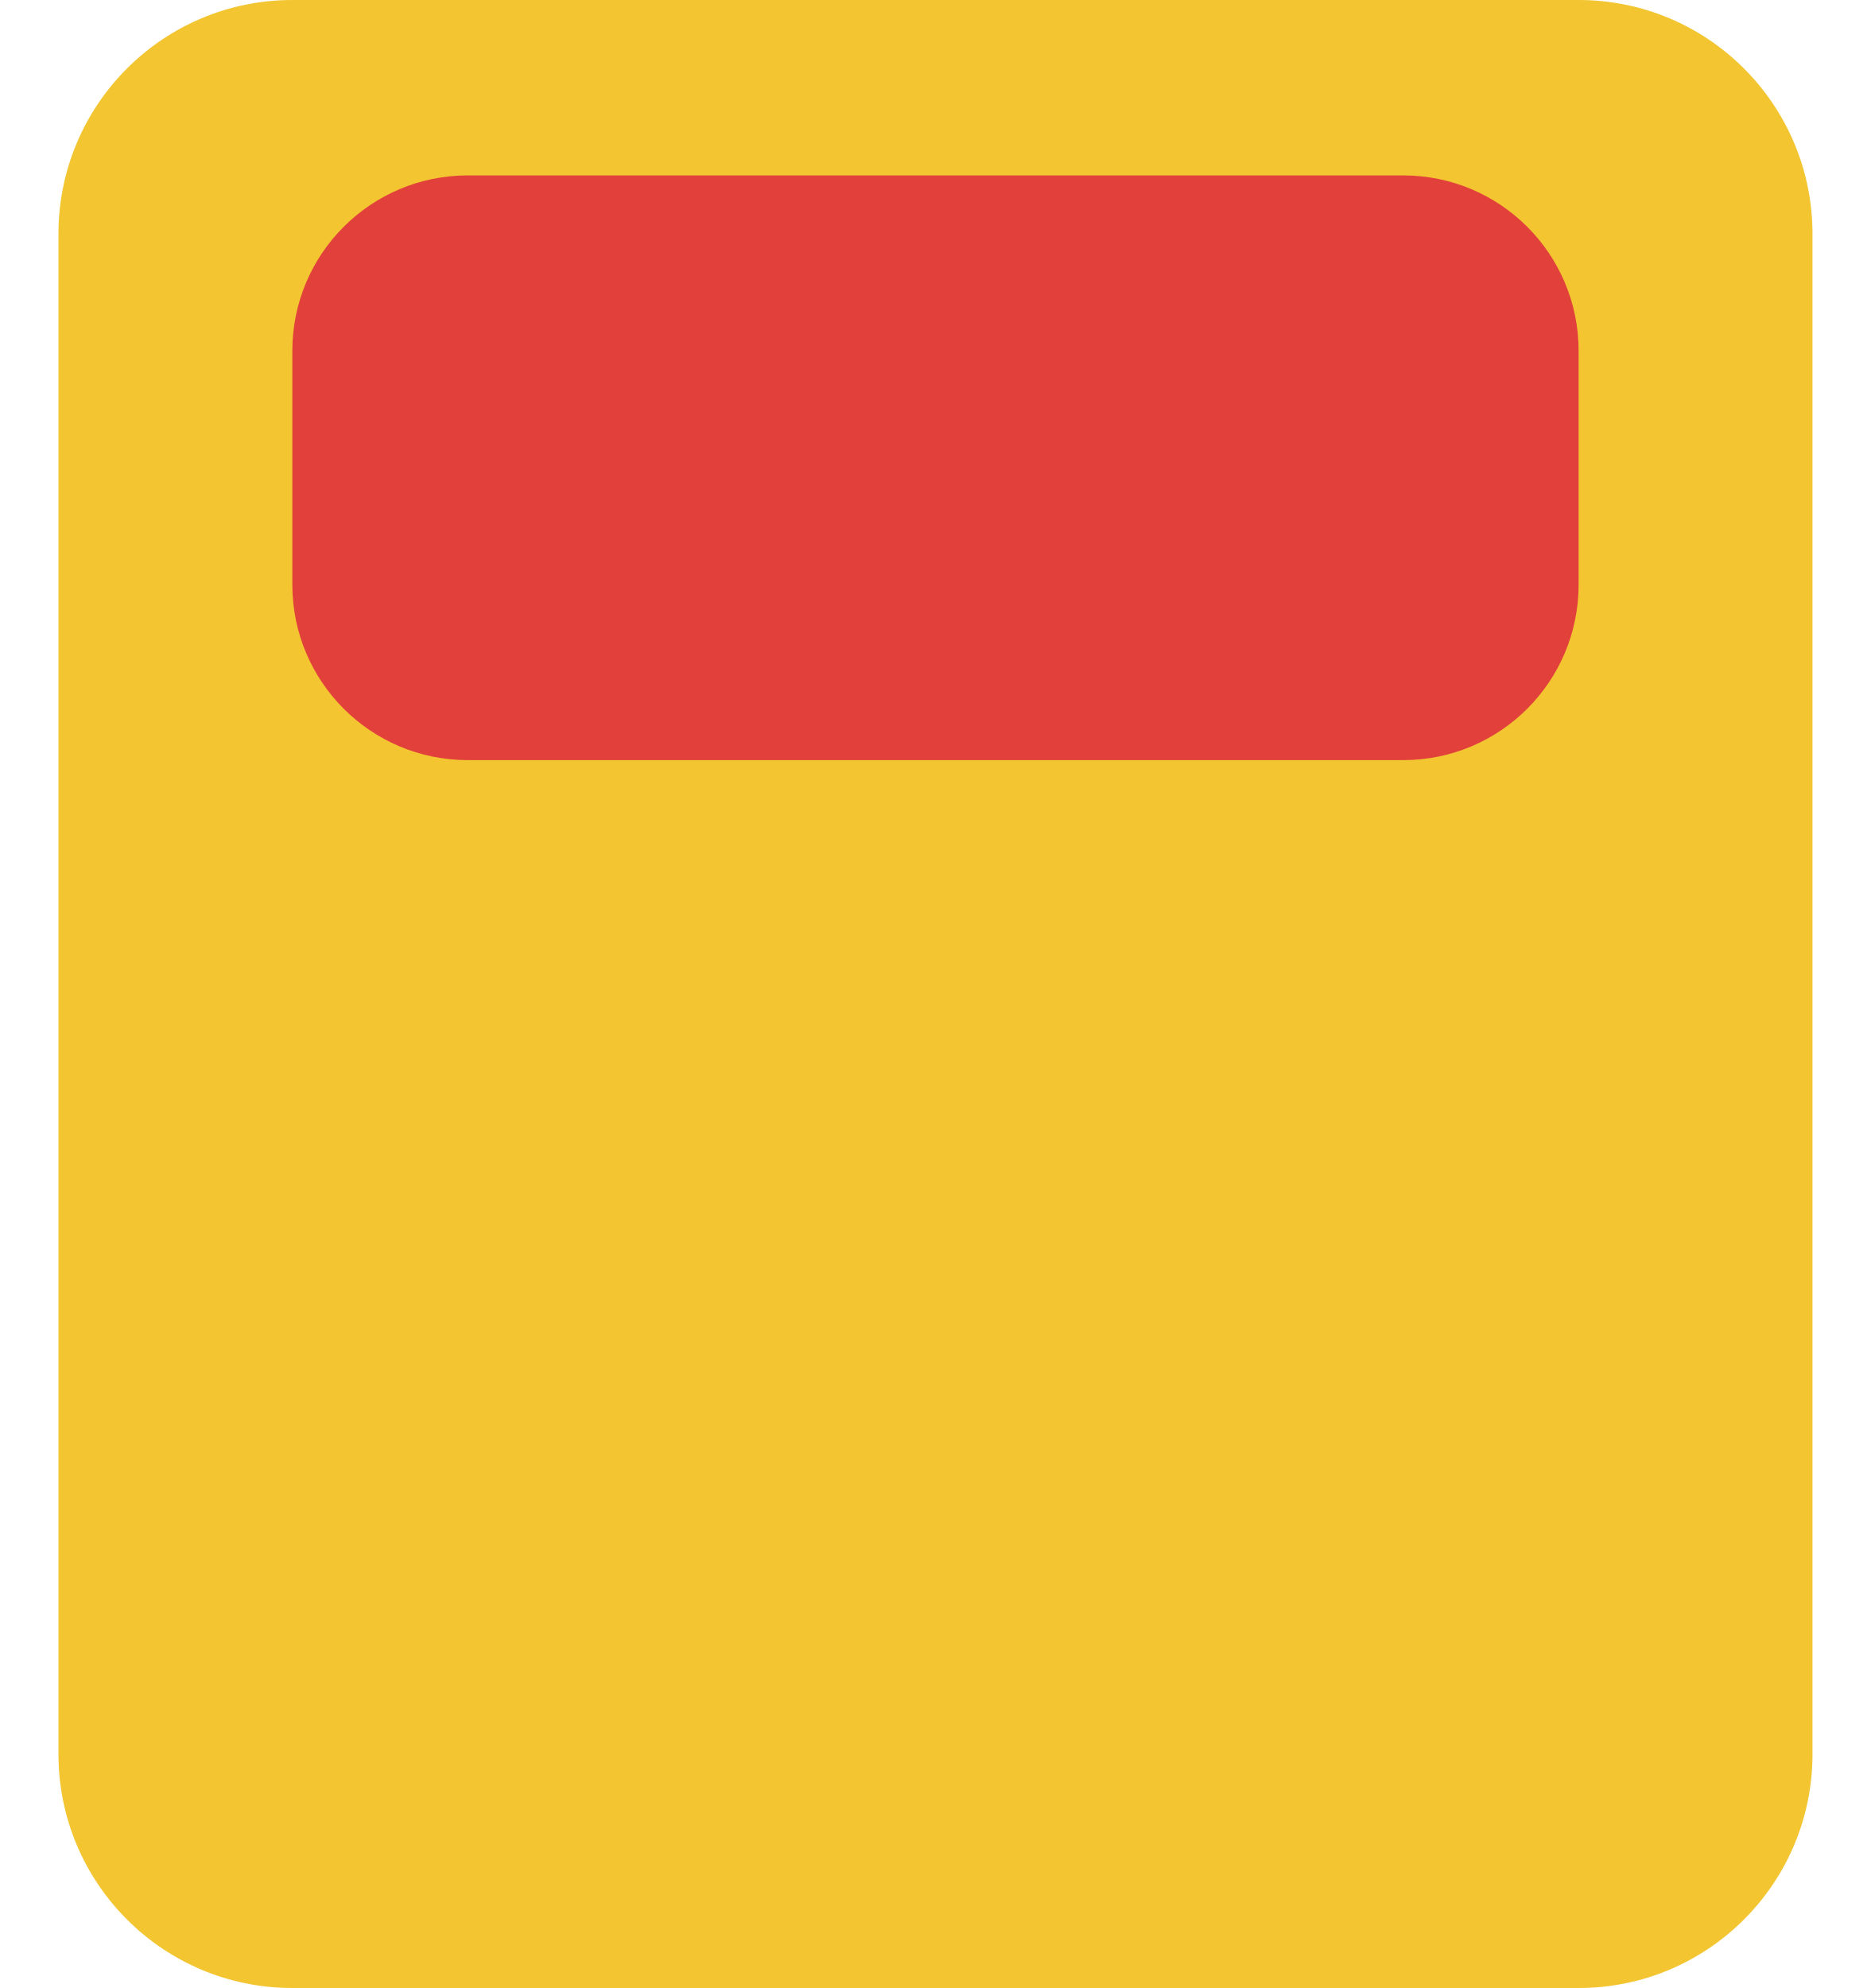
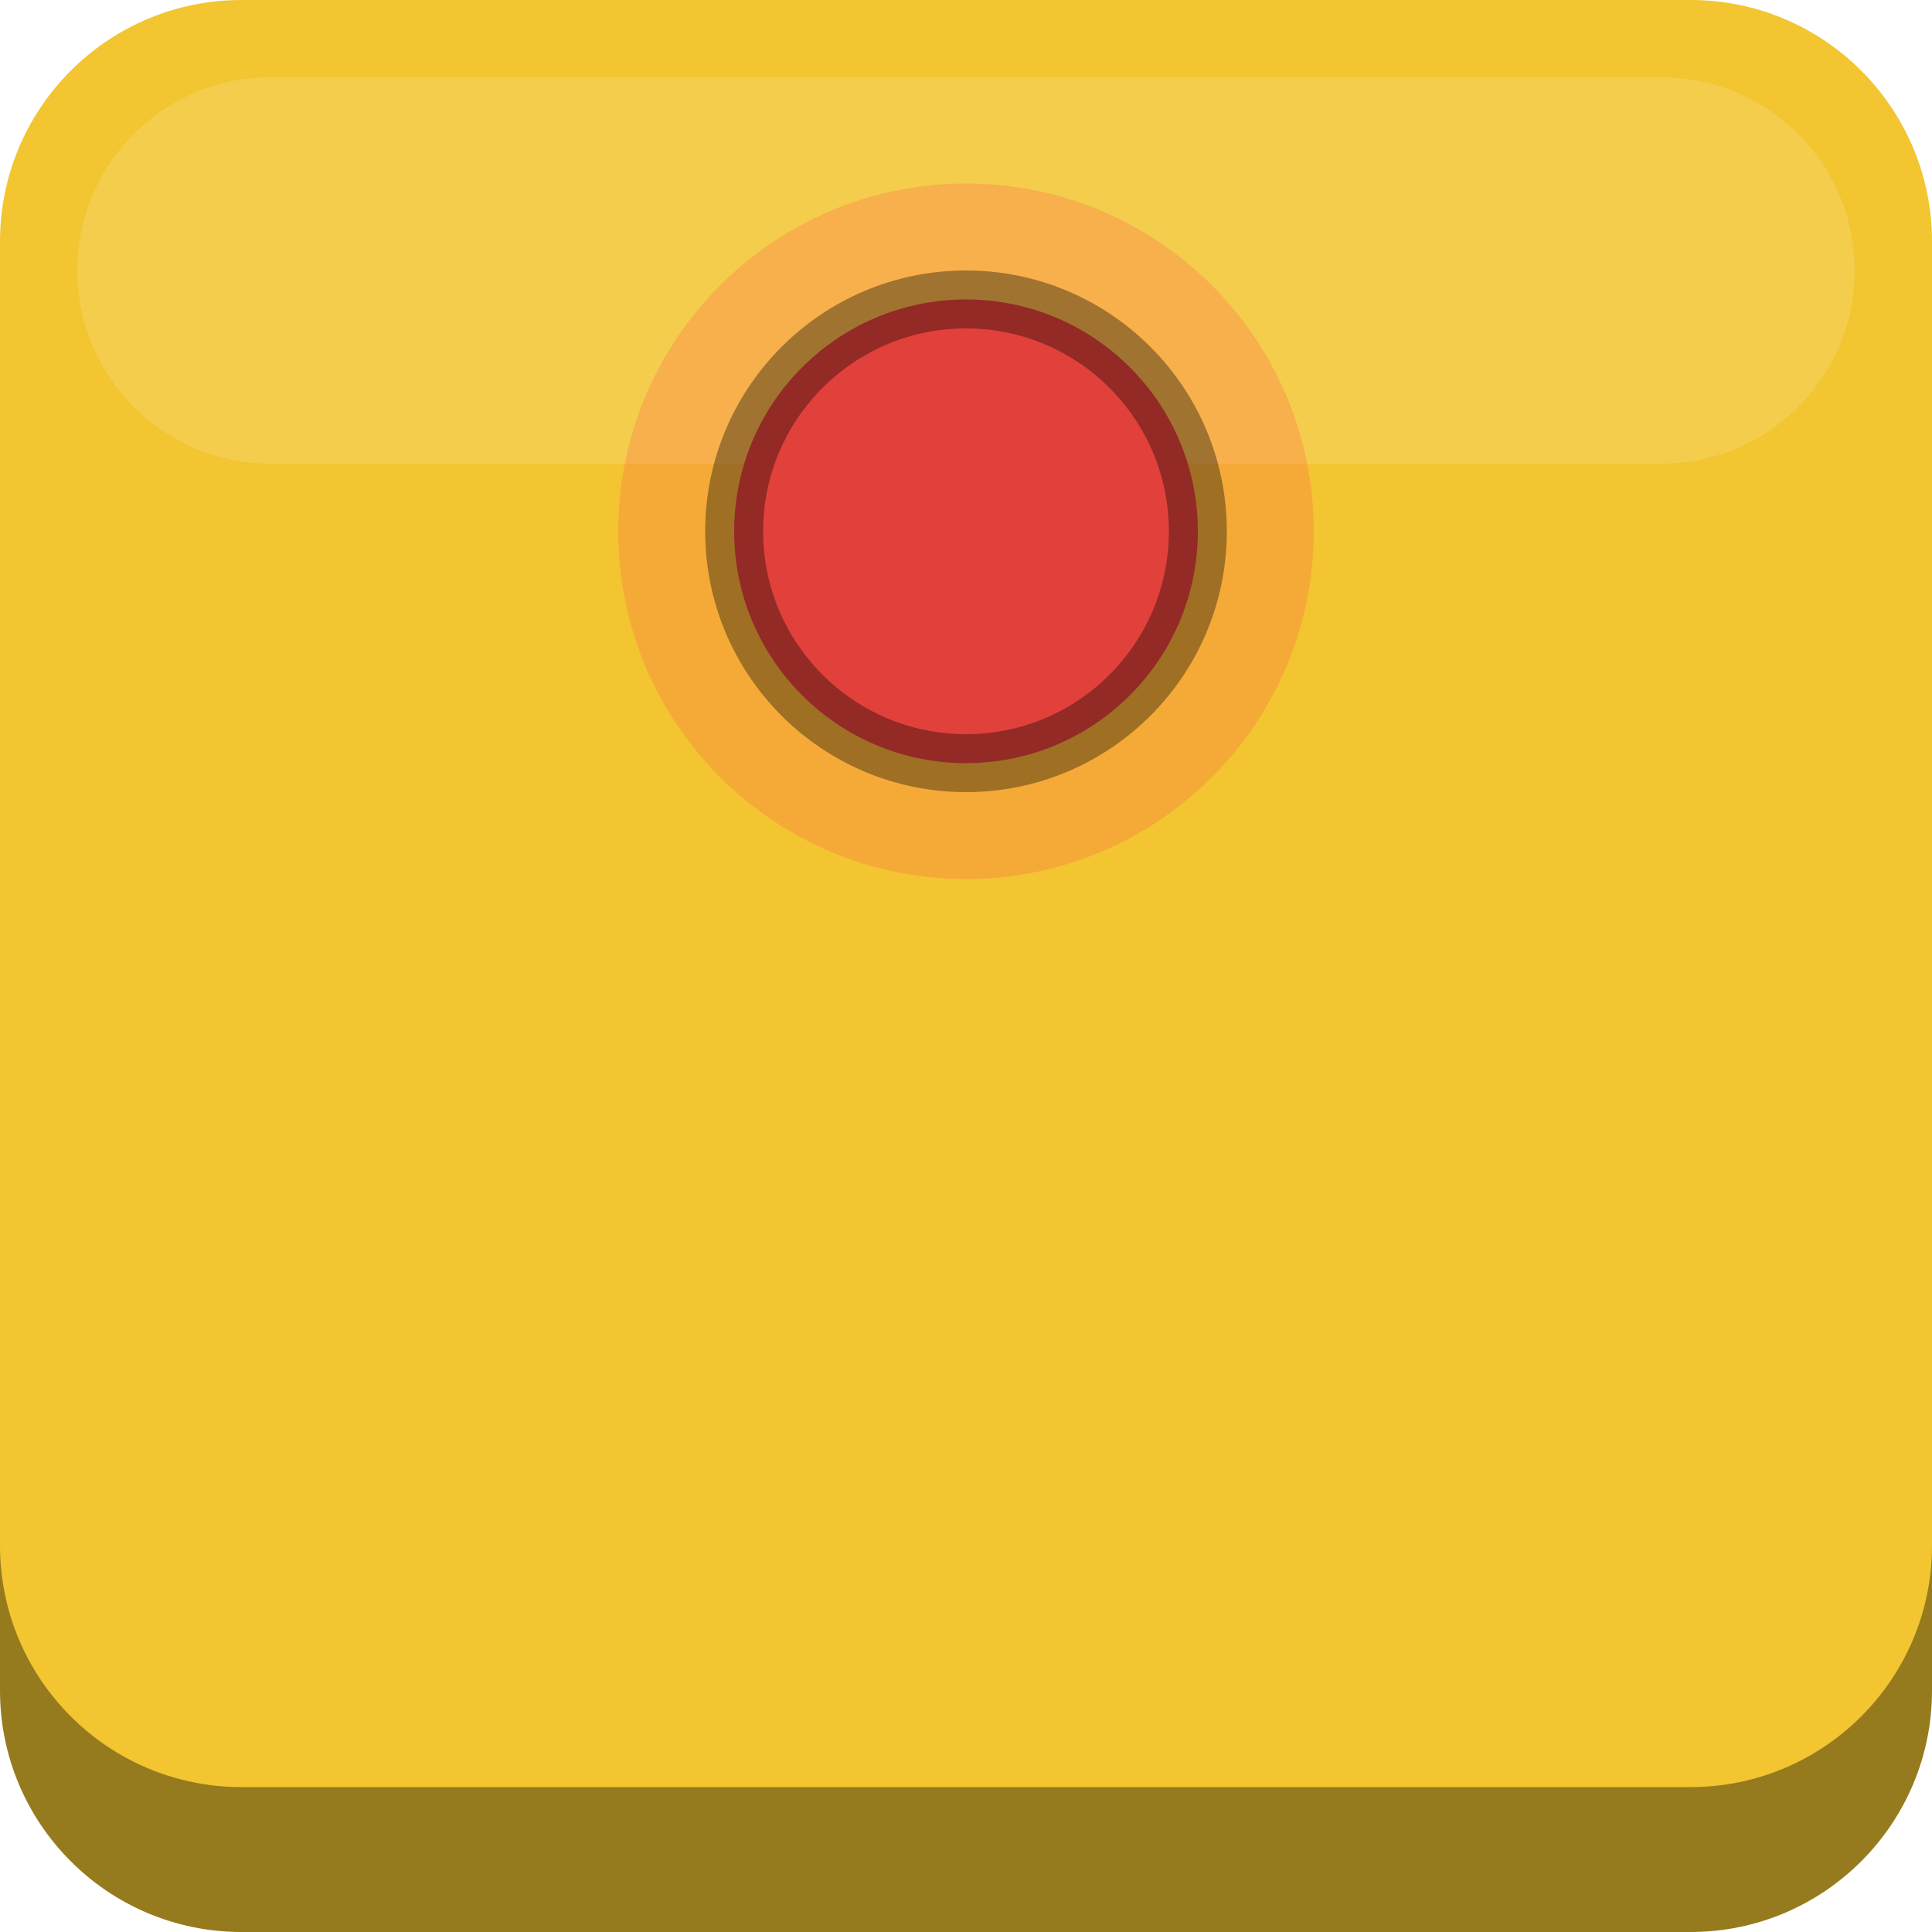
- <svg xmlns="http://www.w3.org/2000/svg" width="16" height="17" viewBox="0 0 16 17">
-   <rect x="0.5" y="0" width="15" height="17" rx="2" fill="#f2c531" />
-   <rect x="2.5" y="1.5" width="11" height="5" rx="1.5" fill="#e2413b" />
+ <svg xmlns="http://www.w3.org/2000/svg" width="20" height="20" viewBox="0 0 20 20">
+   <rect x="0" y="0.5" width="20" height="19.5" rx="2.5" fill="#967a1e" />
+   <rect x="0" y="0" width="20" height="18.5" rx="2.5" fill="#f2c531" />
+   <rect x="0.8" y="0.8" width="18.4" height="4" rx="2" fill="#ffffff22" />
+   <circle cx="10" cy="5.5" r="3.6" fill="#ff5a4d40" />
+   <circle cx="10" cy="5.5" r="2.4" fill="#e2413b" />
+   <circle cx="10" cy="5.5" r="2.4" fill="none" stroke="#00000059" stroke-width="0.6" />
</svg>
